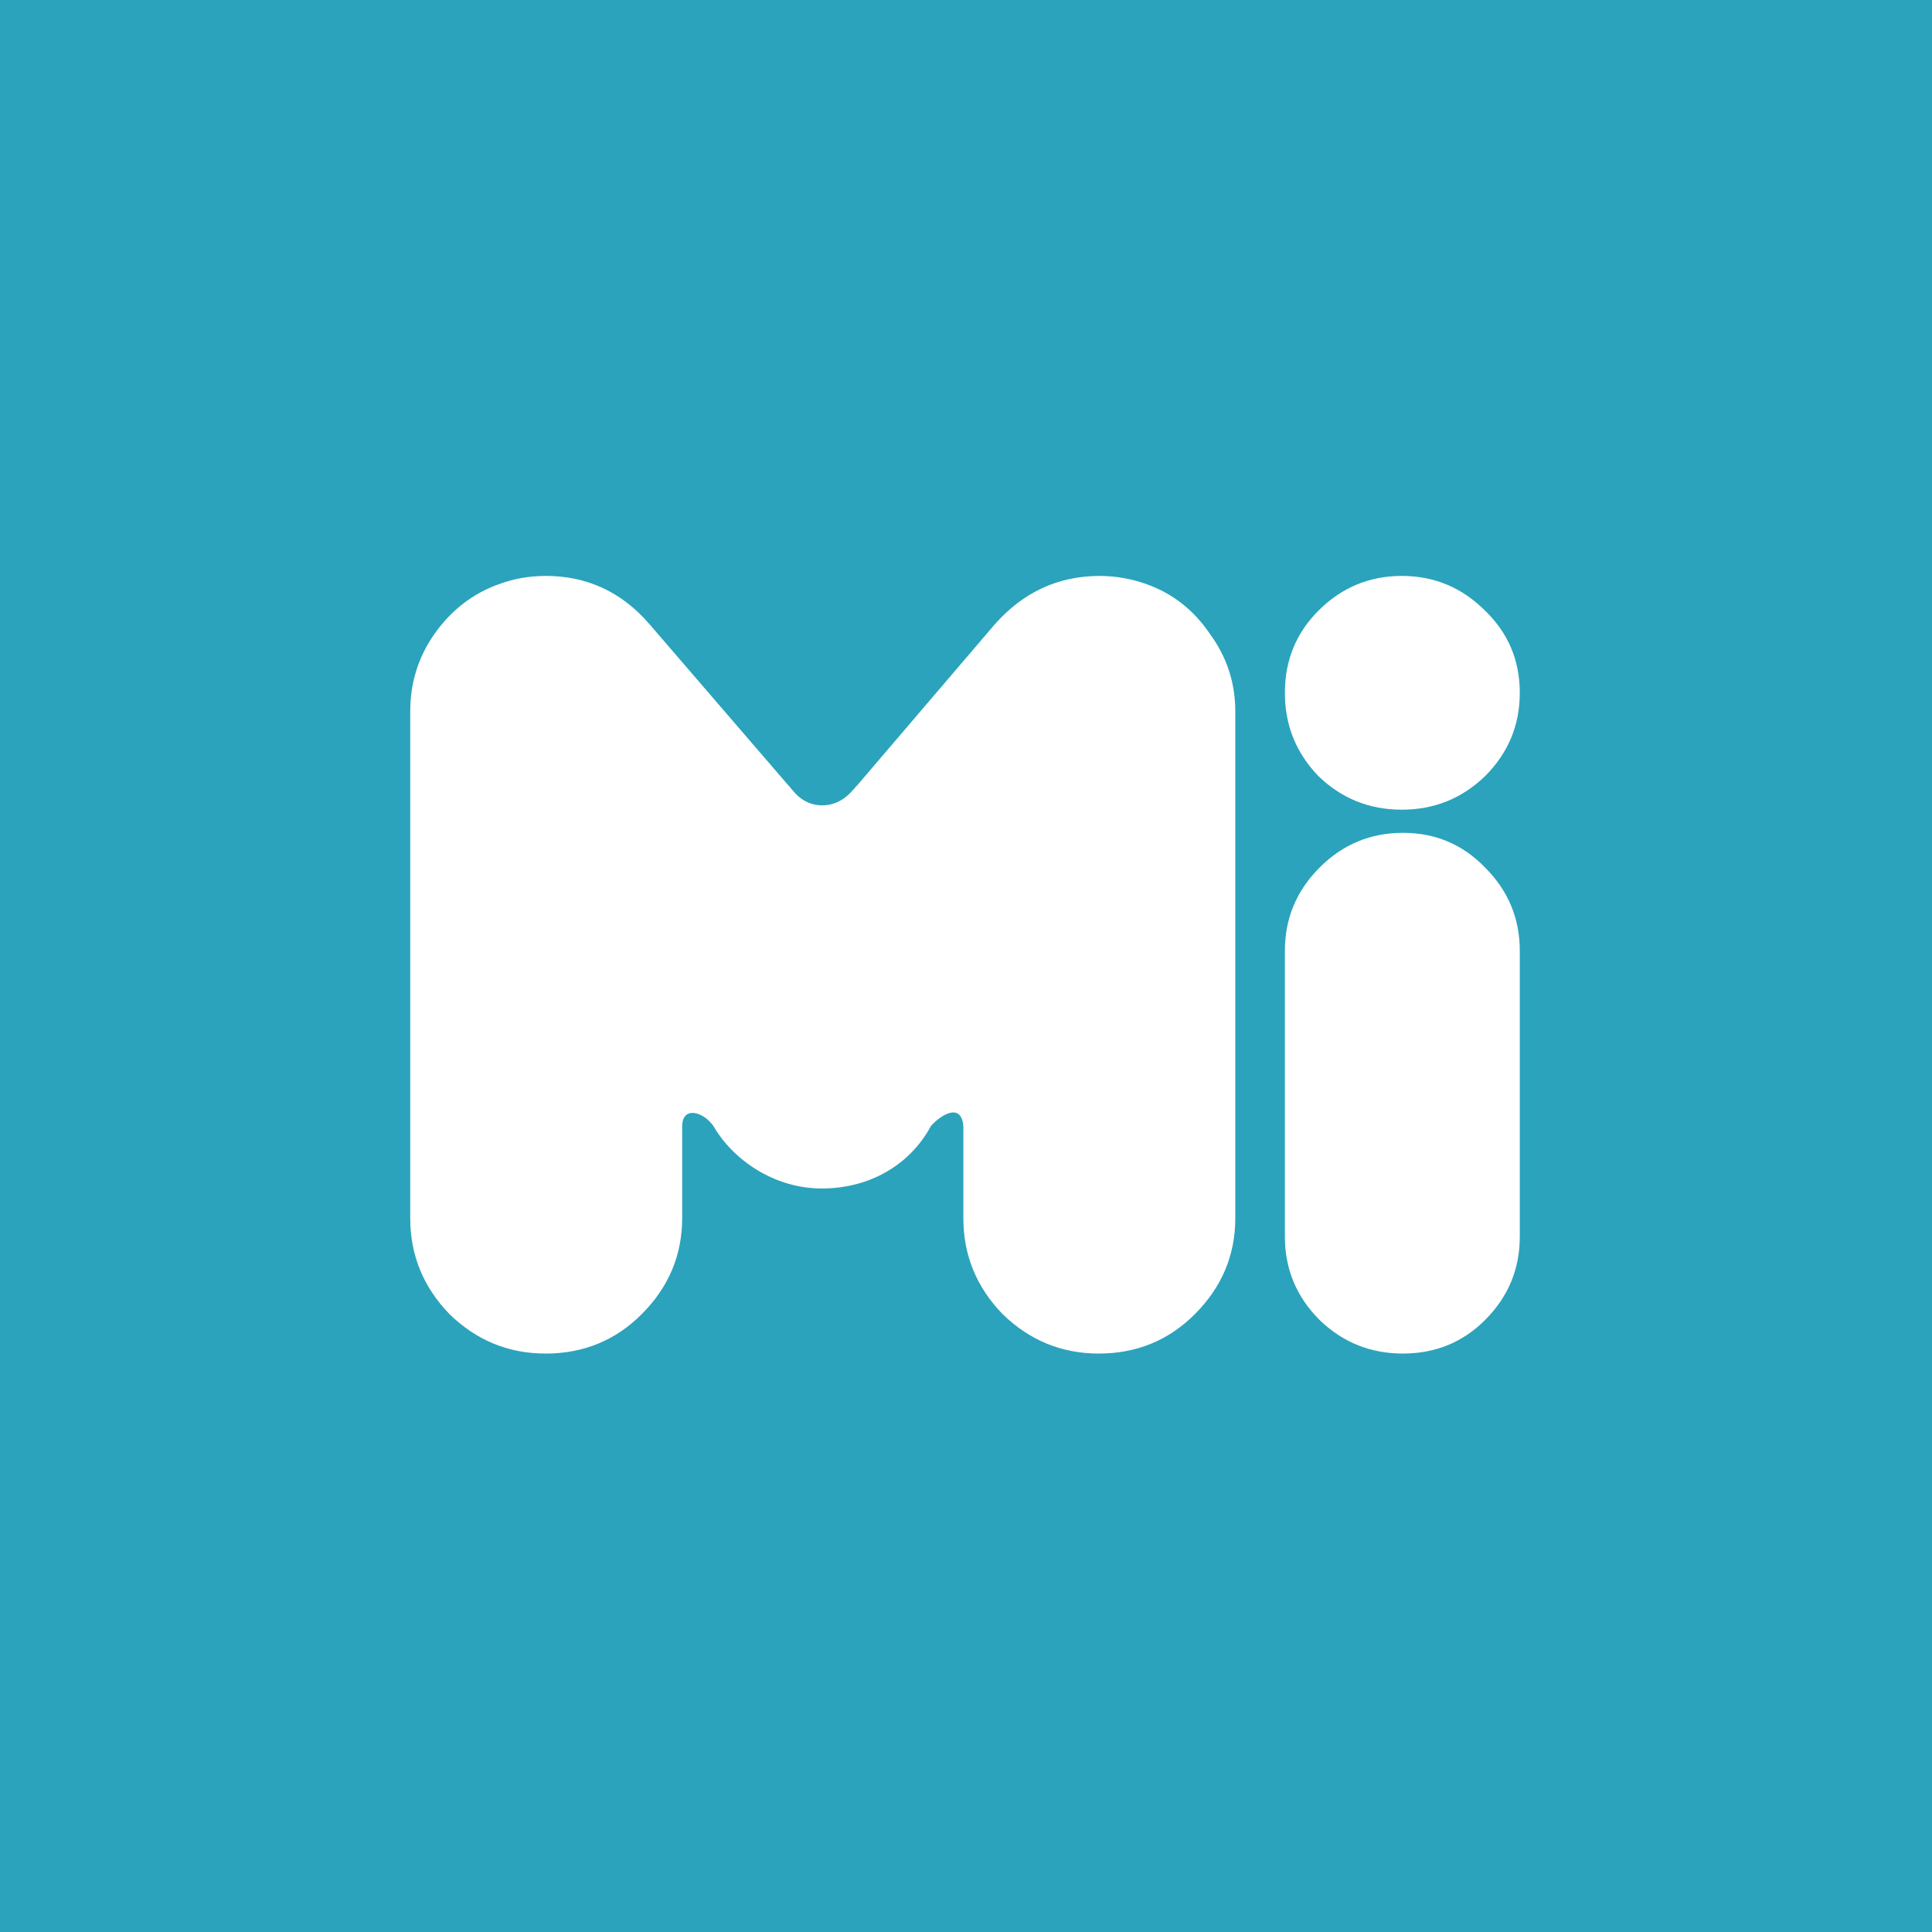
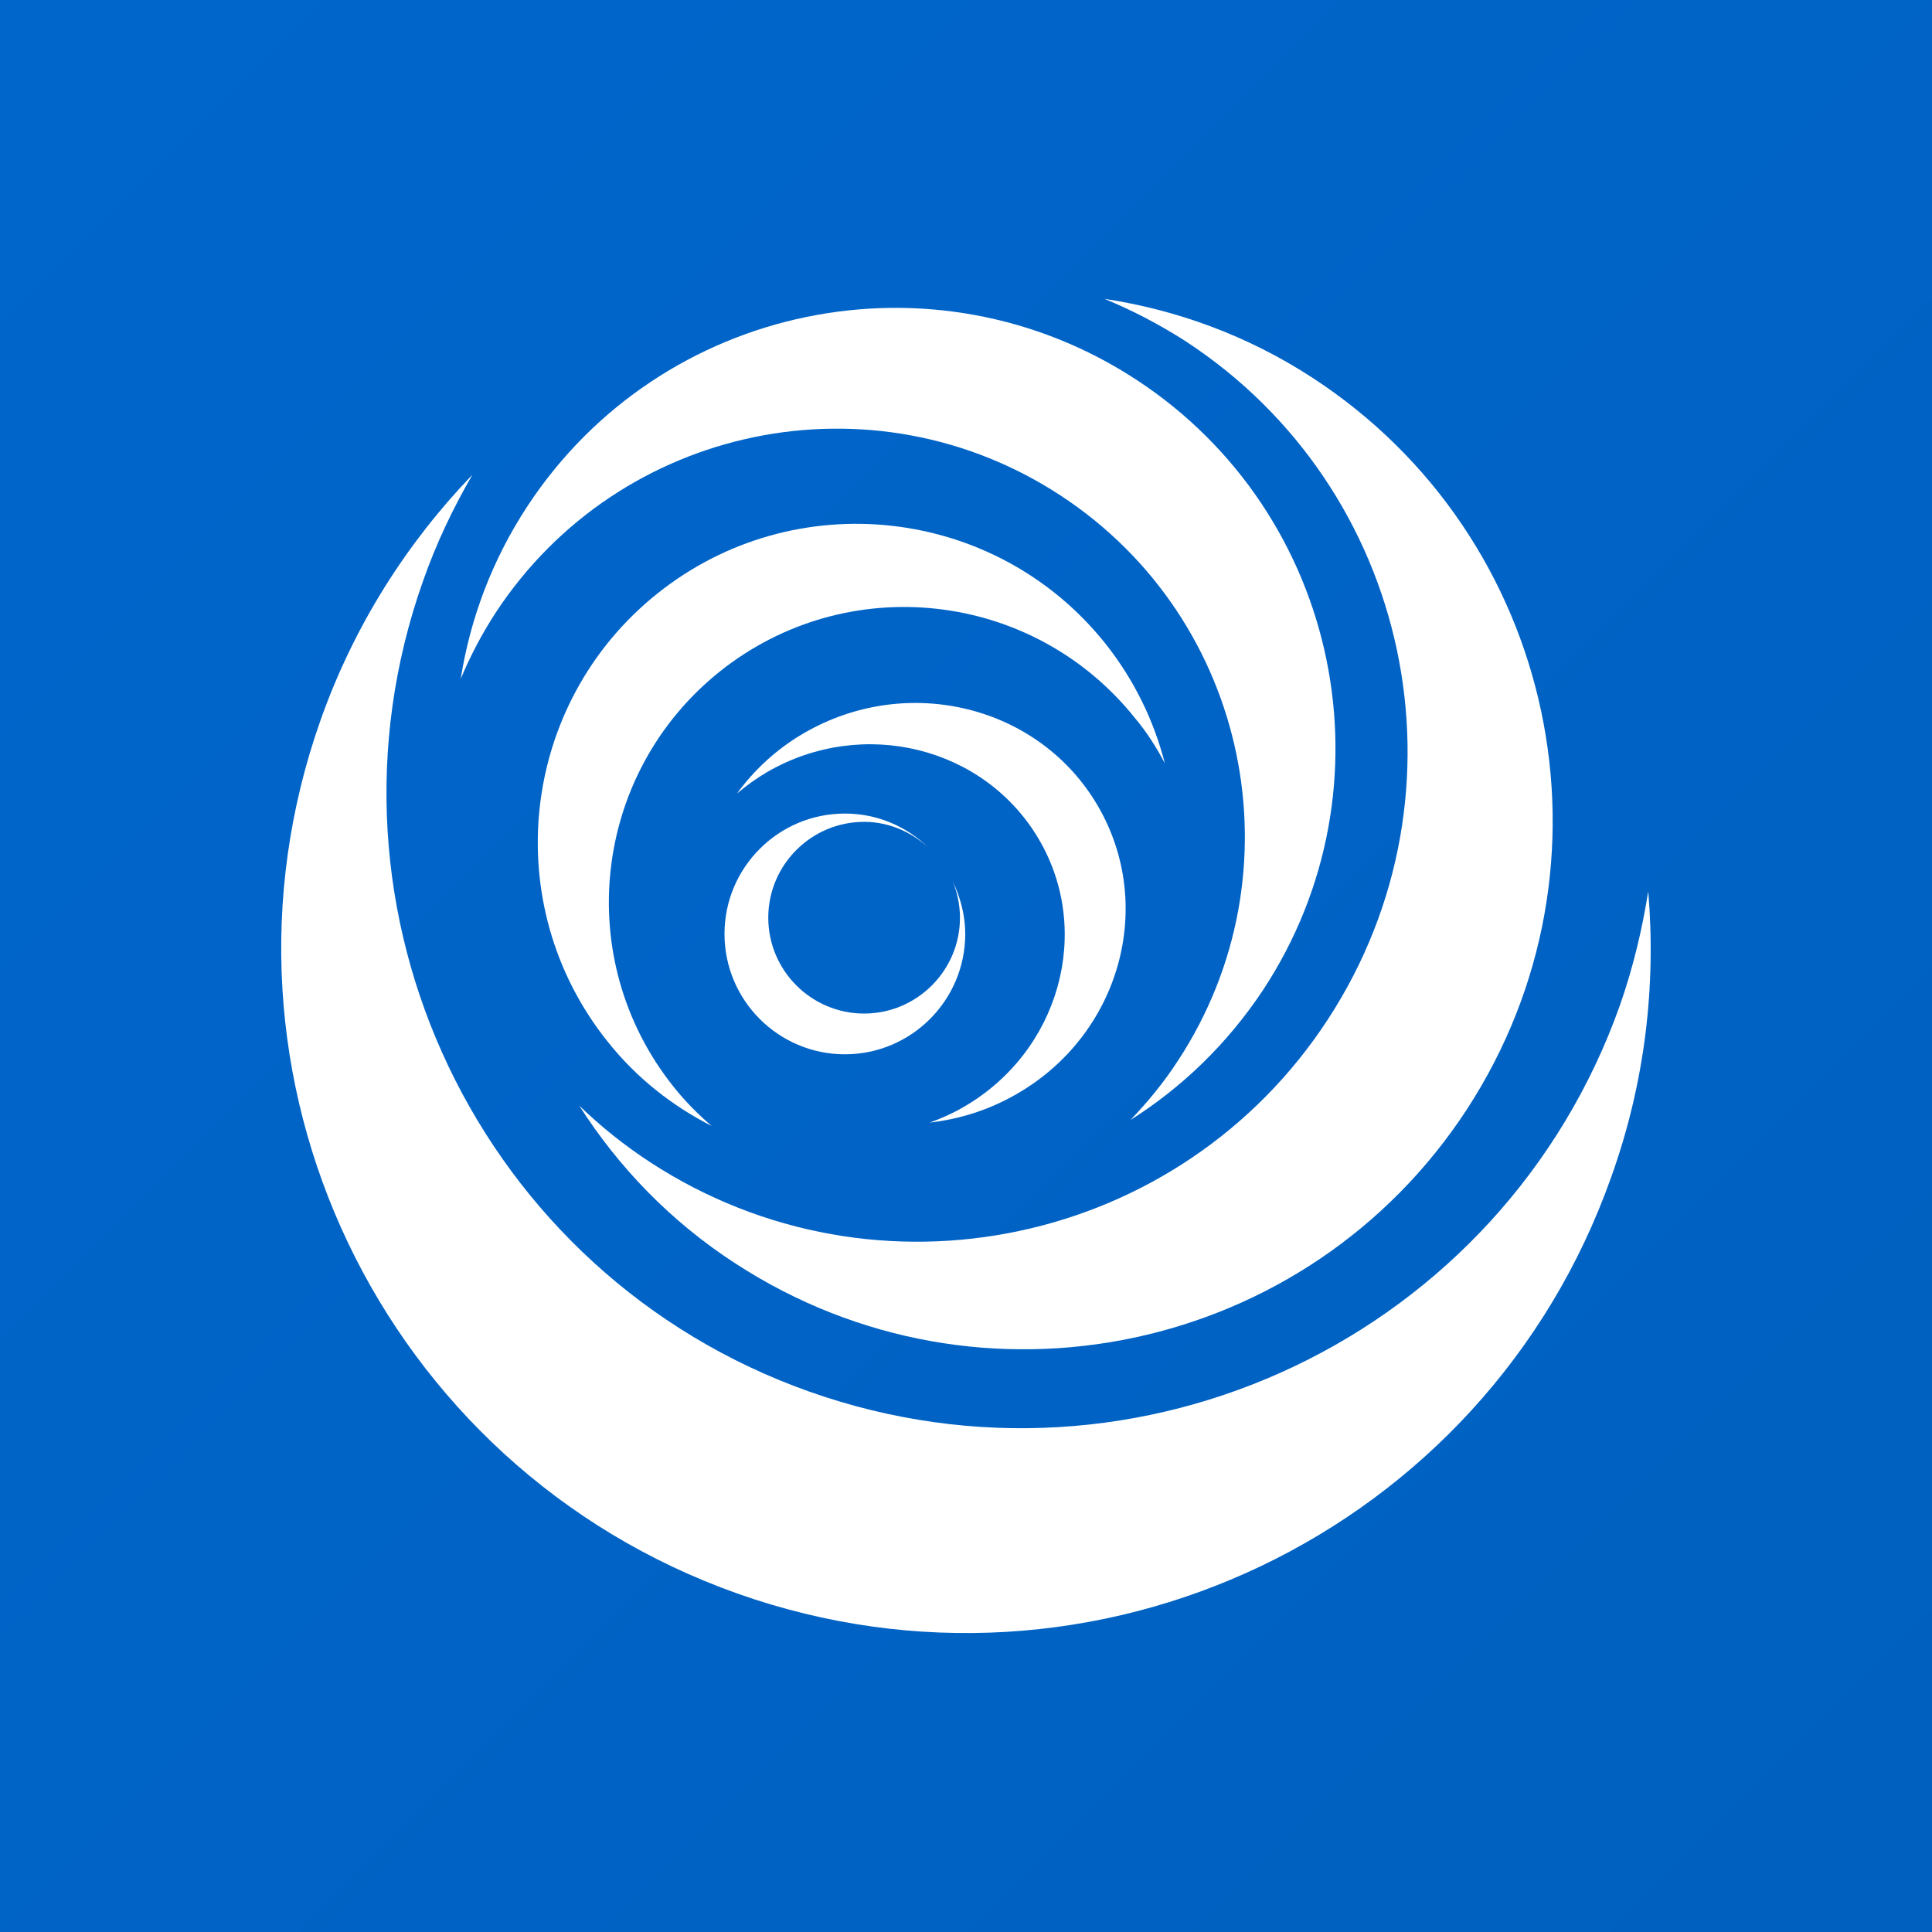
- <svg xmlns="http://www.w3.org/2000/svg" viewBox="0 0 135.467 135.467" height="512" width="512">
-   <path fill="#2ba3bc" d="M0 0h135.467v135.467H0z" />
-   <g style="line-height:476.695px;-inkscape-font-specification:'OTADESIGN Rounded'">
-     <path d="M38.258 40.383c-1.136 0-2.218.19-3.246.568-1.839.65-3.354 1.812-4.544 3.49-1.136 1.622-1.703 3.434-1.703 5.435v35.539c0 2.596.92 4.84 2.758 6.734 1.893 1.84 4.138 2.759 6.735 2.759 2.65 0 4.895-.92 6.734-2.759 1.893-1.893 2.84-4.138 2.84-6.734v-6.463c.02-1.4 1.462-1.032 2.19 0 1.365 2.364 4.259 4.393 7.627 4.382 3.37-.012 6.167-1.677 7.627-4.382.554-.652 2.112-1.764 2.272 0v6.463c0 2.596.92 4.84 2.759 6.734 1.893 1.84 4.138 2.759 6.734 2.759 2.651 0 4.896-.92 6.735-2.759 1.893-1.893 2.84-4.138 2.84-6.734V49.876c0-2.001-.595-3.813-1.785-5.436-1.136-1.677-2.624-2.84-4.463-3.489a9.77 9.77 0 0 0-3.246-.568c-2.92 0-5.381 1.136-7.383 3.408l-9.634 11.275c-.216.162-.933 1.403-2.456 1.403-1.522 0-2.157-1.24-2.374-1.403L45.56 43.79c-1.947-2.272-4.381-3.408-7.302-3.408zm60.03 0c-2.272 0-4.219.812-5.842 2.434-1.568 1.57-2.353 3.49-2.353 5.761 0 2.272.785 4.22 2.353 5.842 1.623 1.569 3.57 2.353 5.842 2.353s4.22-.784 5.842-2.353c1.623-1.623 2.434-3.57 2.434-5.842s-.811-4.192-2.434-5.76c-1.623-1.623-3.57-2.435-5.842-2.435zm.081 18.013c-2.272 0-4.219.811-5.842 2.434-1.623 1.623-2.434 3.57-2.434 5.842v20.04c0 2.273.811 4.22 2.434 5.843 1.623 1.568 3.57 2.353 5.842 2.353s4.192-.785 5.76-2.353c1.624-1.623 2.435-3.57 2.435-5.842V66.672c0-2.272-.811-4.22-2.434-5.842-1.569-1.623-3.49-2.434-5.76-2.434z" style="-inkscape-font-specification:'OTADESIGN Rounded'" aria-label="Mi" font-weight="400" font-size="141.034" font-family="OTADESIGN Rounded" letter-spacing="0" word-spacing="0" fill="#fff" />
+ <svg xmlns="http://www.w3.org/2000/svg" version="1.1" id="レイヤー_1" x="0px" y="0px" viewBox="0 0 512 512" style="enable-background:new 0 0 512 512;" xml:space="preserve">
+   <style type="text/css">
+ 	.st0{fill:url(#SVGID_1_);}
+ 	.st1{fill:#FFFFFF;}
+ </style>
+   <linearGradient id="SVGID_1_" gradientUnits="userSpaceOnUse" x1="0" y1="513.276" x2="512" y2="1.276" gradientTransform="matrix(1 0 0 -1 0 513.2756)">
+     <stop offset="0" style="stop-color:#0066CC" />
+     <stop offset="1" style="stop-color:#0060BF" />
+   </linearGradient>
+   <path class="st0" d="M0,0h512v512H0V0z" />
+   <g>
+     <g>
+       <path class="st1" d="M290.9,213.5c-15.5-26.5-50.3-35.1-77.7-19.3c-7.3,4.2-13.3,9.8-17.9,16.1c2.5-2.1,5.1-4,8-5.7    c25.4-14.7,57.6-6.7,72,17.8s5.4,56.4-20,71c-2.9,1.7-5.9,3-8.9,4.1c7.8-0.9,15.6-3.3,22.9-7.5C296.8,274.3,306.4,240,290.9,213.5    z" />
+       <path class="st1" d="M229,217.8c6.6,0,12.6,2.7,17.1,6.9c-5.7-5.6-13.5-9.1-22.2-9.1c-17.6,0-31.9,14.3-31.9,31.9    s14.3,31.9,31.9,31.9s31.9-14.3,31.9-31.9c0-5-1.3-9.7-3.3-13.9c1.2,3,1.9,6.2,1.9,9.6c0,14-11.4,25.4-25.4,25.4    s-25.4-11.4-25.4-25.4S215,217.8,229,217.8z" />
+       <path class="st1" d="M352,270c-39.1,60.1-119.6,77.2-179.7,38c-6.9-4.5-13.1-9.5-18.8-15c10.4,16.3,24.2,30.7,41.5,41.9    c64.9,42.2,151.6,23.8,193.8-41c42.2-64.9,23.8-151.6-41-193.8c-17.2-11.2-36-18-55.1-20.9c7.3,3,14.4,6.7,21.3,11.1    C374.1,129.4,391.1,209.9,352,270z" />
+       <path class="st1" d="M436.8,236.2c-1.6,10.1-4,20.2-7.5,30.2C398.2,354,302,399.8,214.5,368.8S81.1,241.6,112.1,154    c3.5-10,8-19.4,13.1-28.2c-17.3,18-31.3,39.8-40.2,64.9c-33.5,94.5,16,198.1,110.4,231.6c94.5,33.5,198.2-16,231.6-110.4    C436,286.8,438.9,261.1,436.8,236.2z" />
+       <path class="st1" d="M131.4,162.3c32.8-49.9,99.9-63.7,149.8-30.9s63.7,99.9,30.9,149.8c-3.7,5.7-8,10.9-12.5,15.6    c13.6-8.6,25.6-20.1,35.1-34.4c35.4-53.8,20.5-126.2-33.3-161.6s-126.2-20.5-161.6,33.3c-9.4,14.3-15.2,29.9-17.7,45.8    C124.6,173.9,127.7,168,131.4,162.3z" />
+       <path class="st1" d="M308.7,202.3c-2.9-11.3-8.1-22.1-15.8-31.8c-29.1-36.4-82.3-42.3-118.7-13.2S131.9,239.6,161,276    c7.7,9.7,17.2,17.1,27.6,22.4c-3.6-3.1-7-6.5-10.1-10.4c-27-33.8-21.5-83,12.2-110c33.8-27,83-21.5,110,12.2    C303.9,194,306.5,198.1,308.7,202.3z" />
+     </g>
  </g>
</svg>
